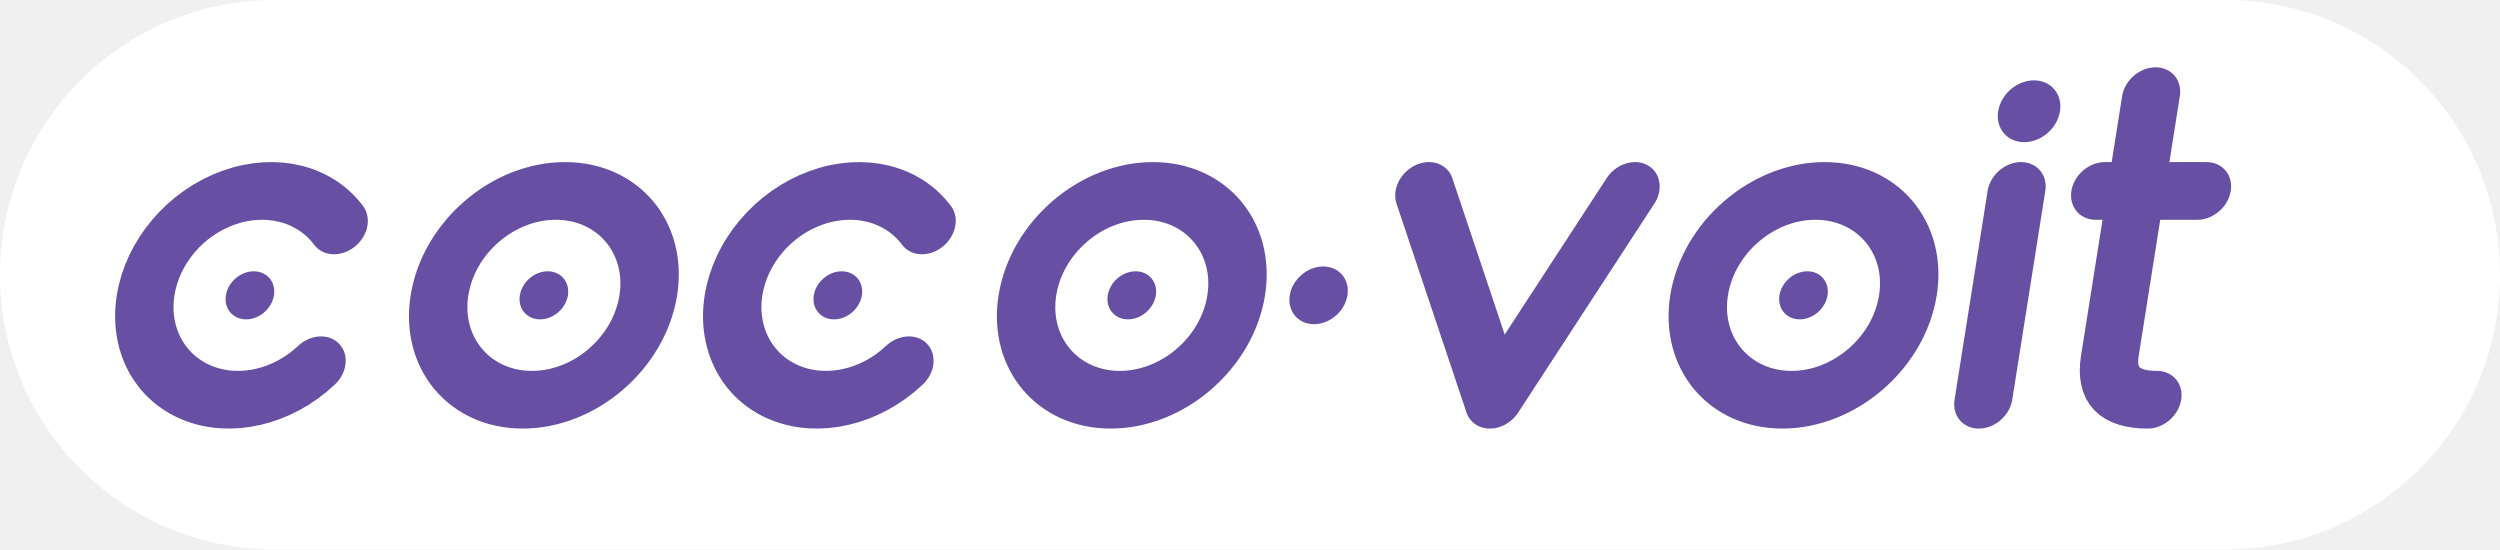
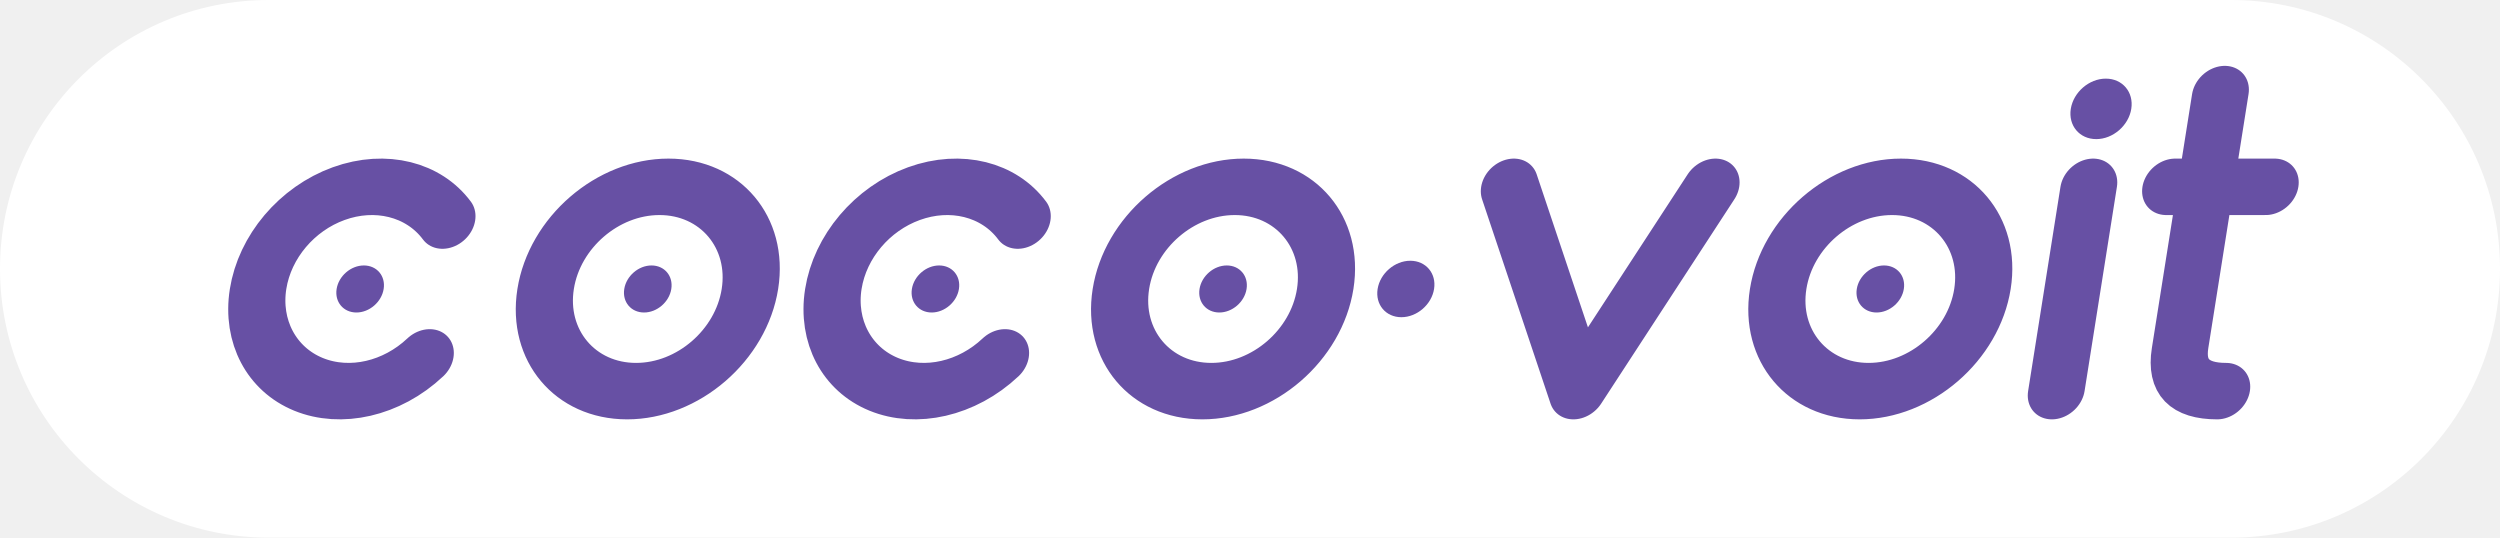
- <svg xmlns="http://www.w3.org/2000/svg" width="182" height="40" viewBox="0 0 182 40">
-   <rect width="182" height="40" rx="20" fill="#fff" />
-   <g transform="skewX(-9) translate(0.0 0)">
+ <svg xmlns="http://www.w3.org/2000/svg" width="186" height="40" viewBox="0 0 186 40">
+   <rect width="186" height="40" rx="20" fill="#fff" />
+   <g transform="translate(8.6 0) skewX(-9)">
    <path d="M27.25 16.41A7.6 7.6 0 1 0 27.25 26.59 M35.4 21.5a7.6 7.6 0 1 0 15.2 0a7.6 7.6 0 1 0 -15.2 0 M70.05 16.41A7.6 7.6 0 1 0 70.05 26.59 M78.2 21.5a7.6 7.6 0 1 0 15.2 0a7.6 7.6 0 1 0 -15.2 0 M105.9 13.9L113.4 29.1L120.9 13.9 M127.1 21.5a7.6 7.6 0 1 0 15.2 0a7.6 7.6 0 1 0 -15.2 0 M149.0 13.9V29.1 M157.7 7V25.9q0 3.2 3.6 3.2 M155.1 13.9H162.5" fill="none" stroke="#6750A4" stroke-width="4.2" stroke-linecap="round" stroke-linejoin="round" />
    <circle cx="21.60" cy="21.50" r="1.75" fill="#6750A4" />
    <circle cx="43.00" cy="21.50" r="1.75" fill="#6750A4" />
    <circle cx="64.40" cy="21.50" r="1.75" fill="#6750A4" />
    <circle cx="85.80" cy="21.50" r="1.75" fill="#6750A4" />
    <circle cx="99.40" cy="21.50" r="2.1" fill="#6750A4" />
    <circle cx="134.70" cy="21.50" r="1.75" fill="#6750A4" />
    <circle cx="149.00" cy="8.10" r="2.25" fill="#6750A4" />
  </g>
</svg>
